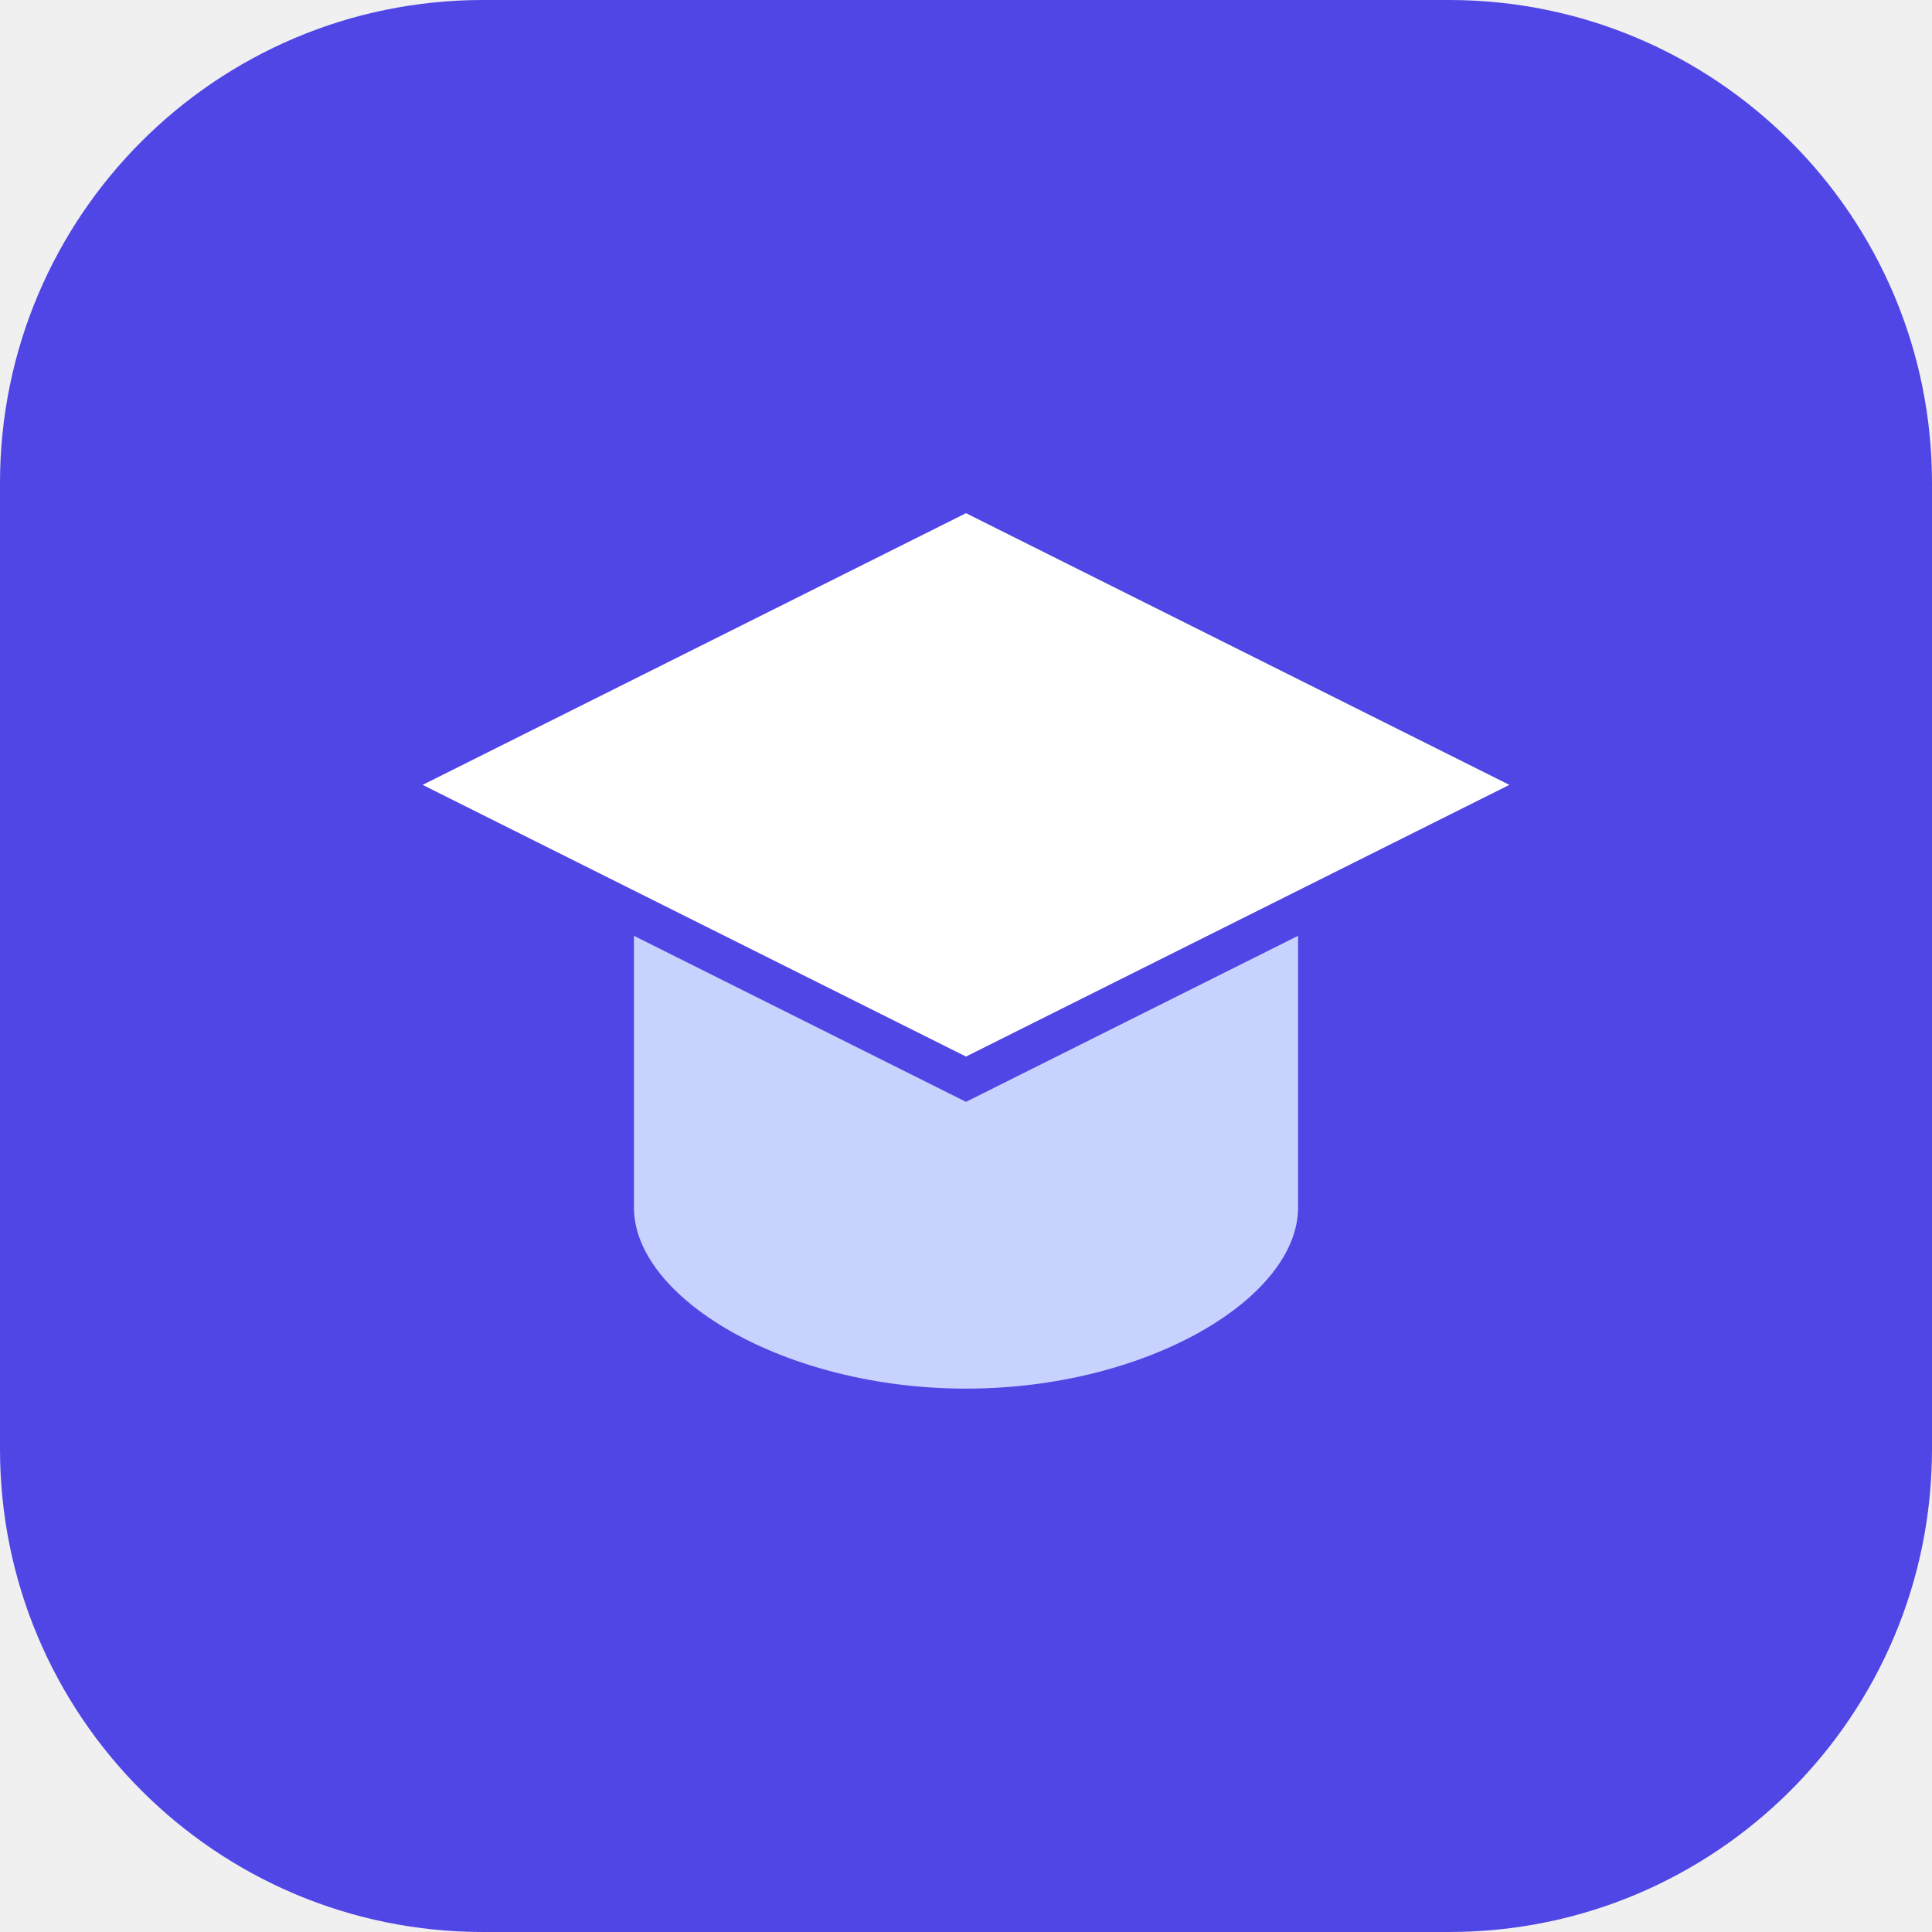
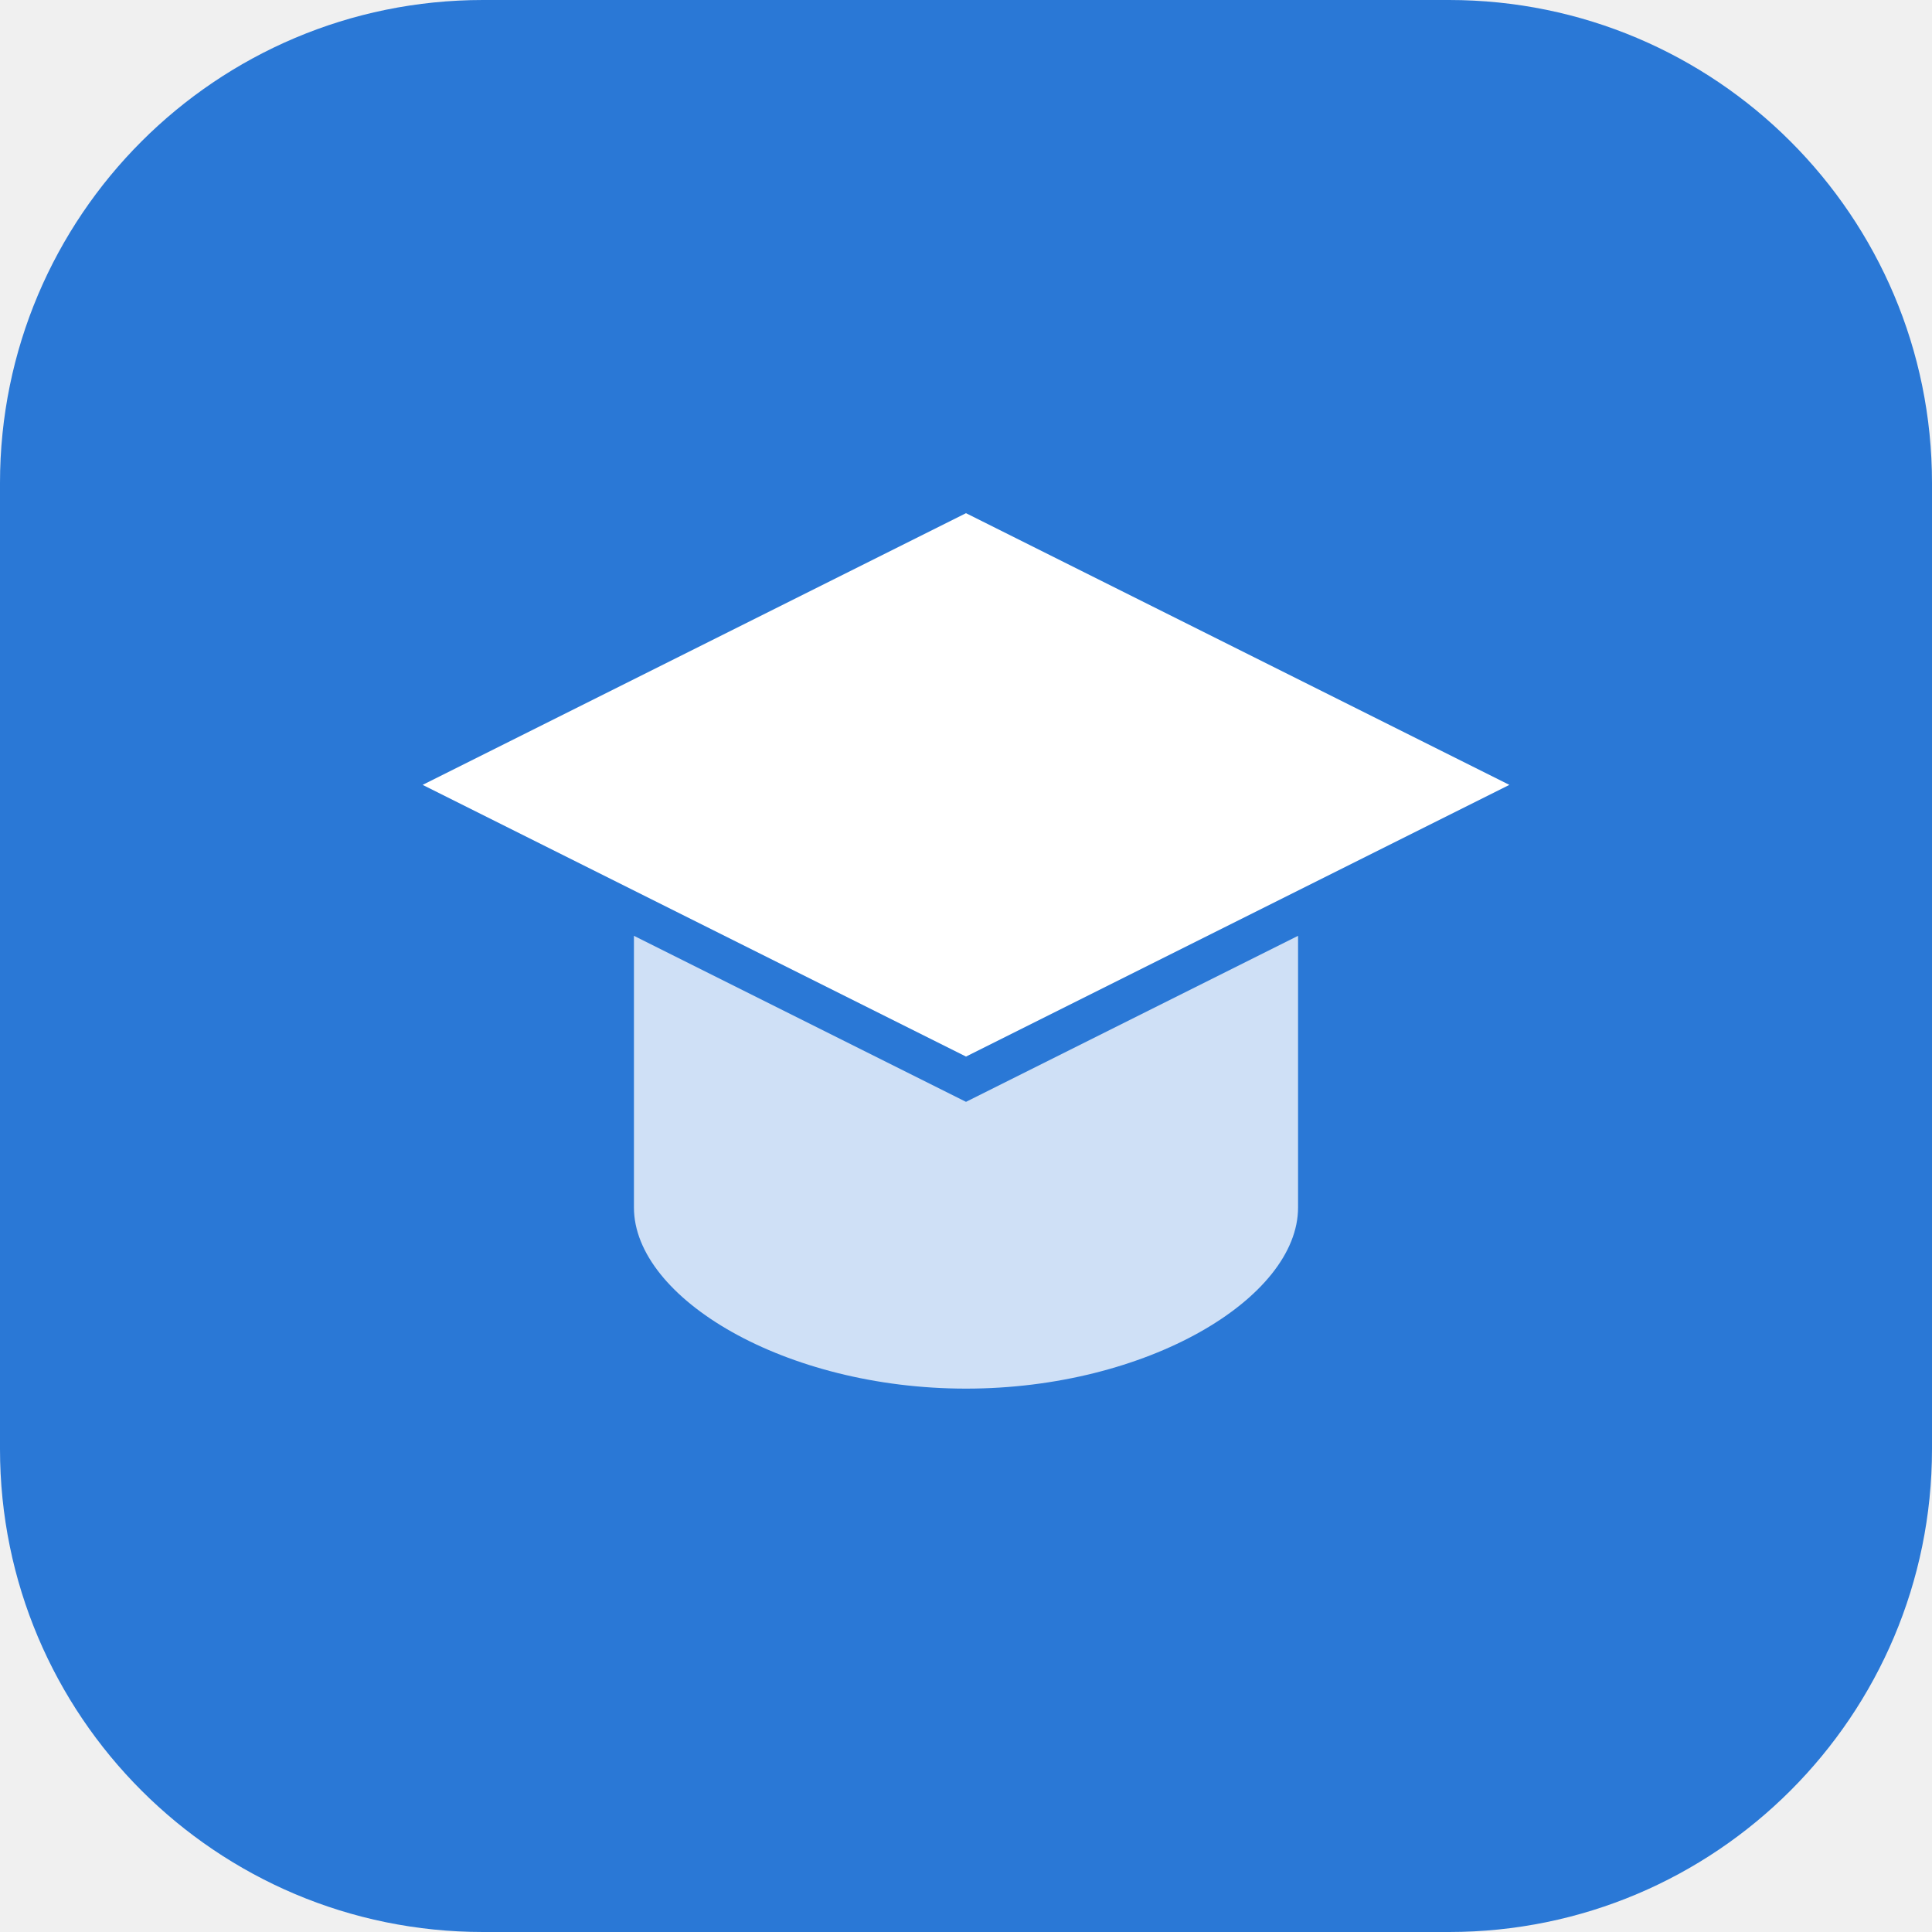
<svg xmlns="http://www.w3.org/2000/svg" viewBox="0 0 64 64">
-   <rect width="64" height="64" rx="16" fill="#4f46e5" />
+   <rect width="64" height="64" rx="16" fill="#2a78d6" />
  <path d="M14 26 32 17l18 9-18 9z" fill="#fff" />
-   <path d="M21 31v9c0 3 5 6 11 6s11-3 11-6v-9l-11 5.5z" fill="#c7d2fe" />
+   <path d="M21 31v9c0 3 5 6 11 6s11-3 11-6v-9l-11 5.5z" fill="#cfe0f6" />
</svg>
